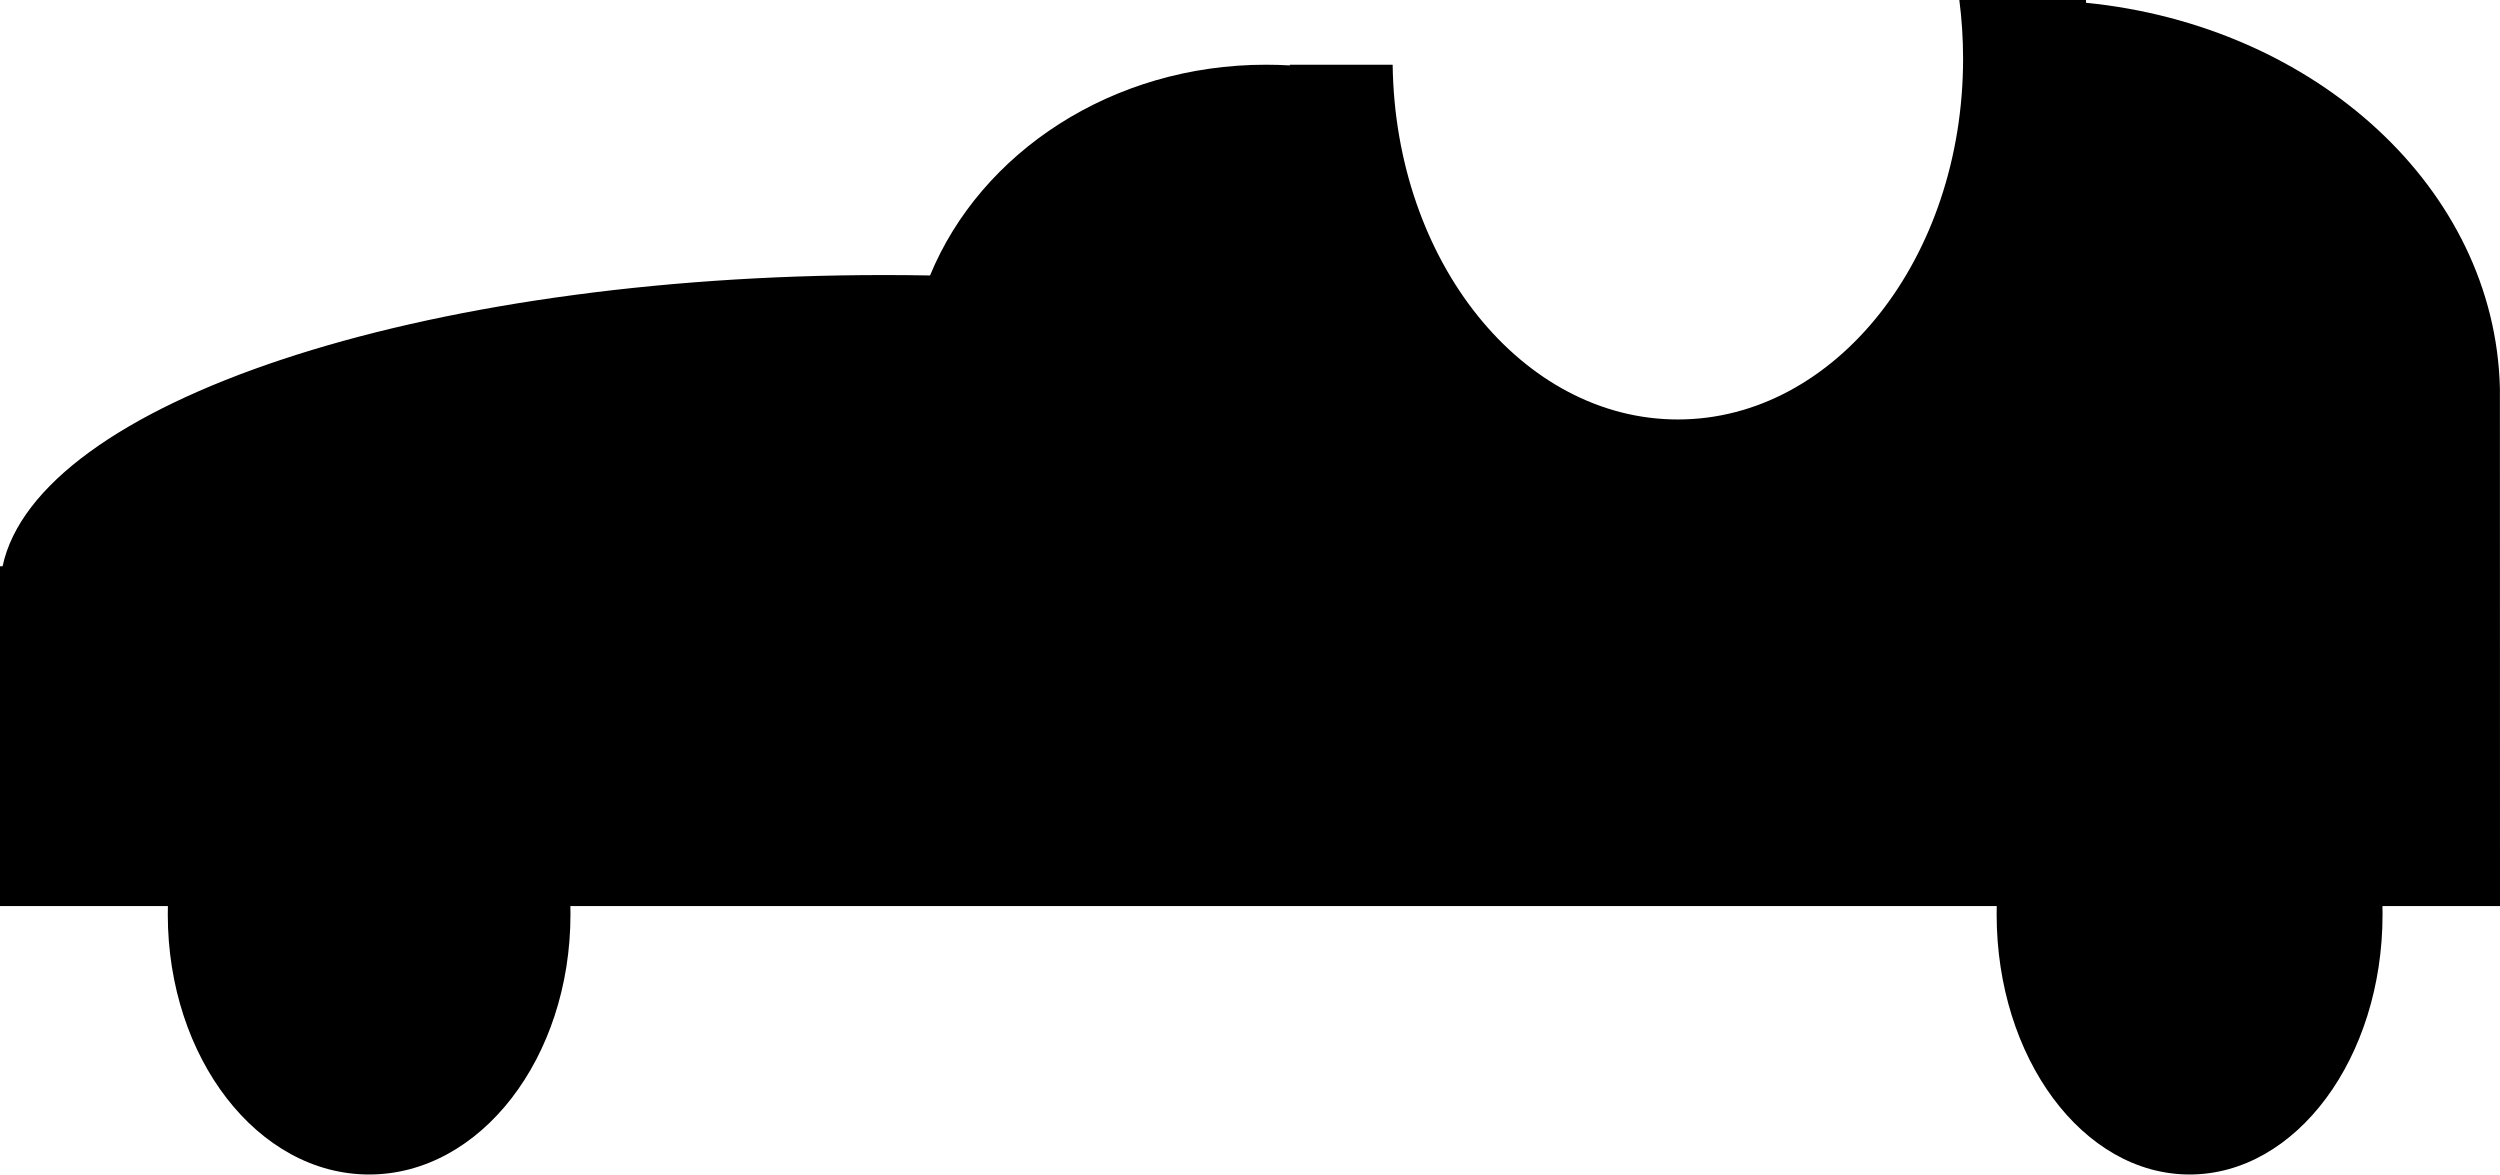
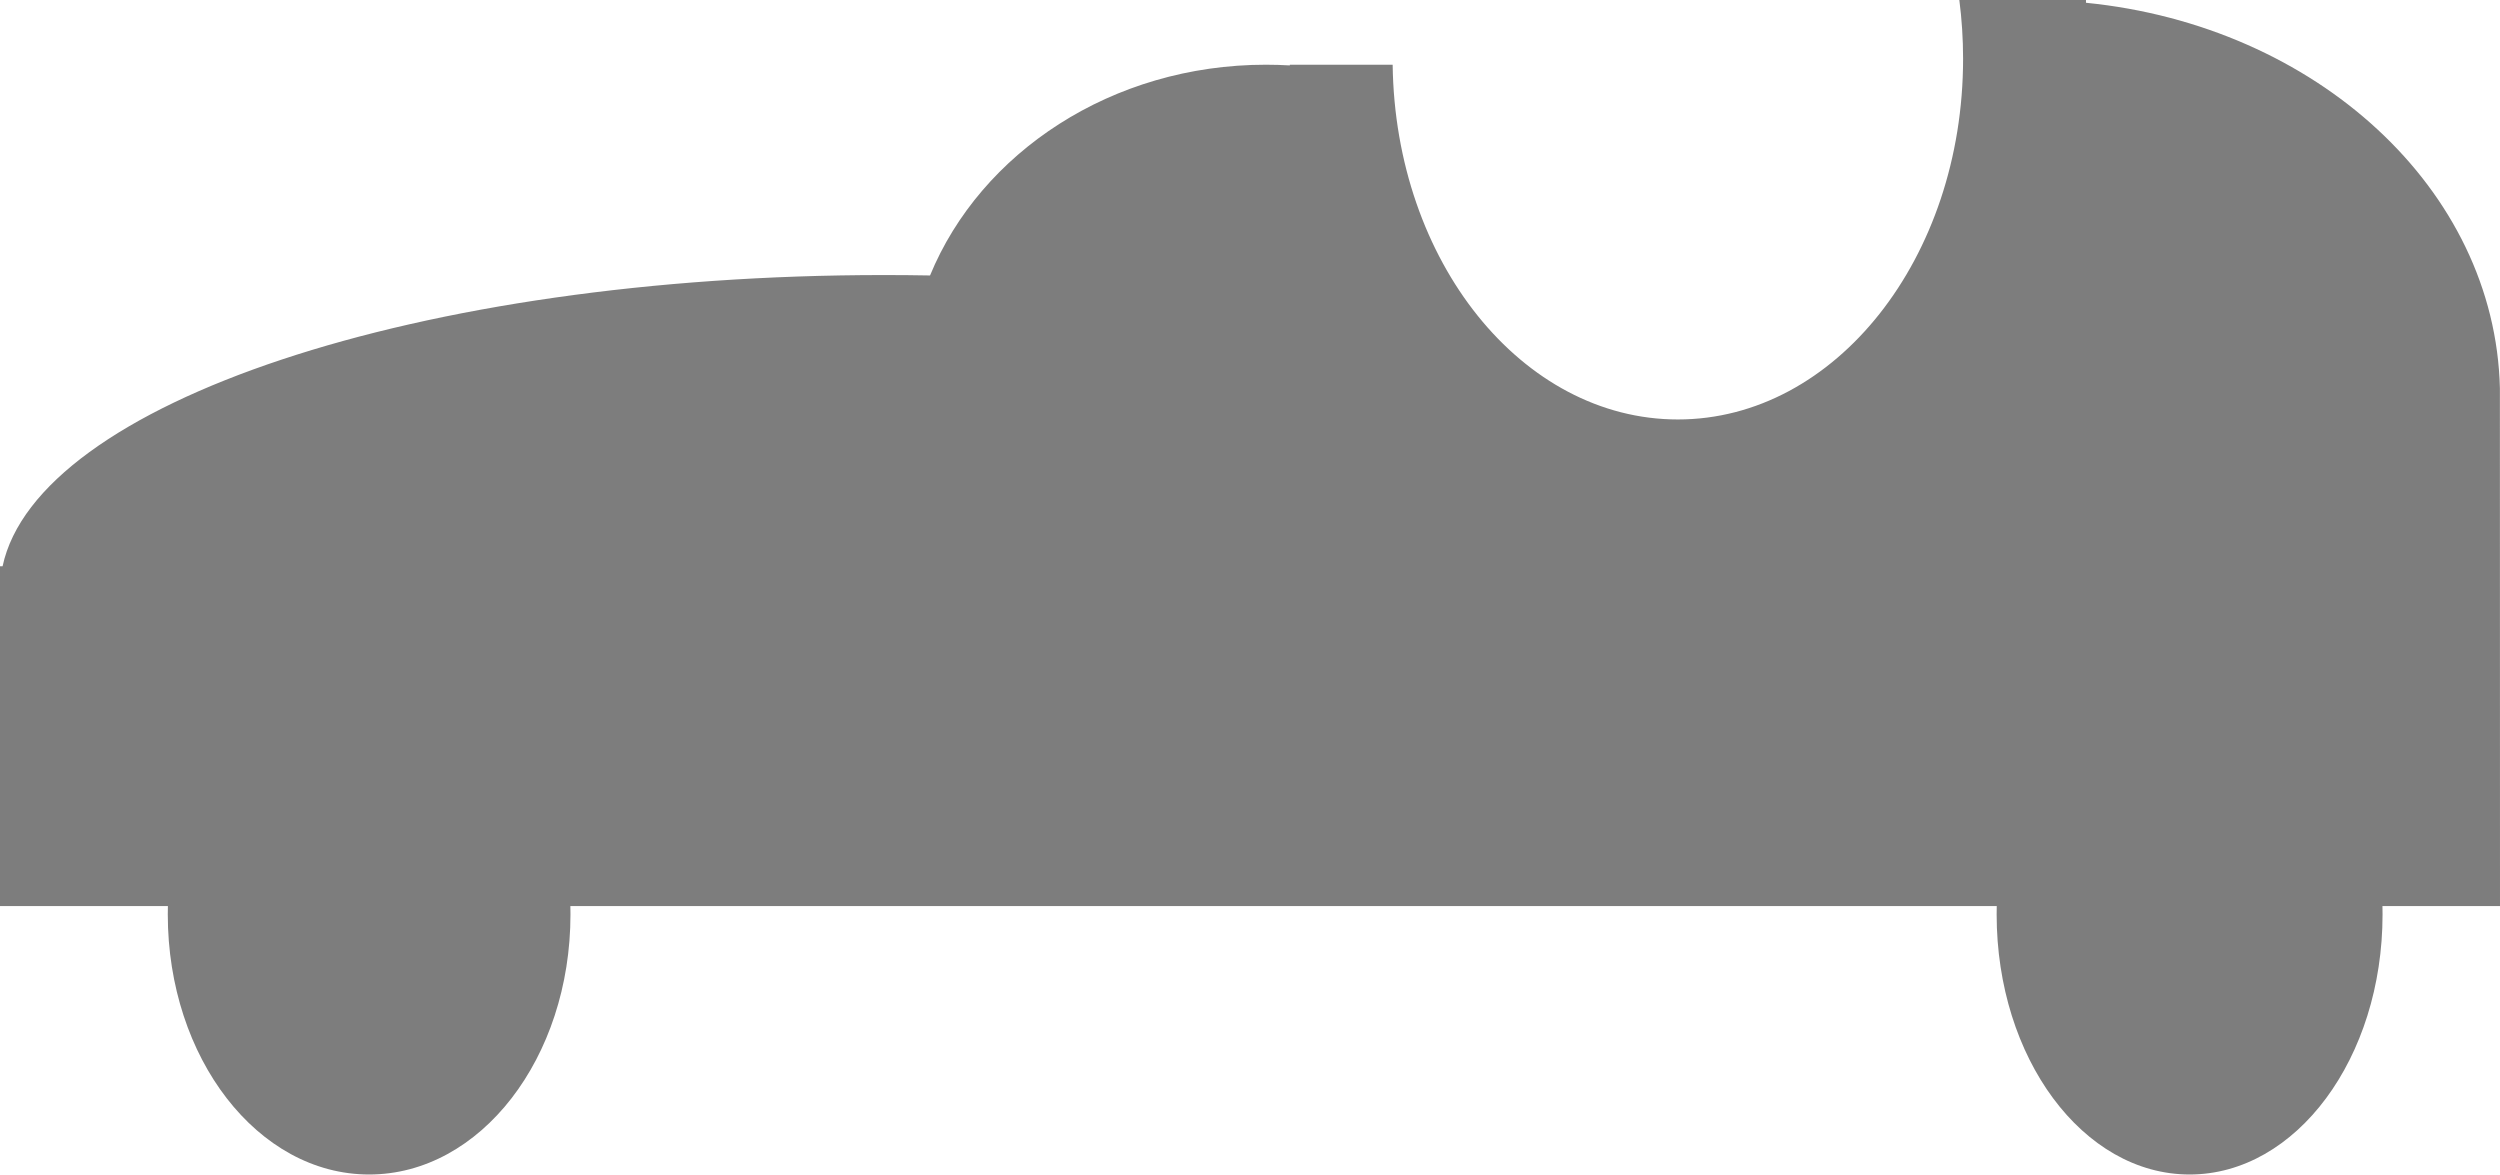
<svg xmlns="http://www.w3.org/2000/svg" width="149px" height="70px" viewBox="0 0 149 70" version="1.1">
  <g id="Page-1" stroke="none" stroke-width="1" fill="none" fill-rule="evenodd">
-     <g id="pieces" transform="translate(-280, -99)" fill="#000000">
+     <g id="pieces" transform="translate(-280, -99)" fill="#7D7D7D">
      <path d="M399.006,153 L313.994,153 C313.998,153.166 314,153.333 314,153.5 C314,162.06 308.627,169 302,169 C295.373,169 290,162.06 290,153.5 C290,153.333 290.002,153.166 290.006,153 L280,153 L280,132.75 L280.154,132.75 C282.222,123.041 304.945,115.393 332.672,115.393 C333.597,115.393 334.516,115.401 335.43,115.418 C338.451,108.083 346.275,102.857 355.449,102.857 C355.927,102.857 356.402,102.871 356.873,102.899 L356.873,102.857 L363.002,102.857 C363.153,114.567 370.705,124 380,124 C389.389,124 397,114.374 397,102.5 C397,101.308 396.923,100.139 396.776,99 L404.325,99 L404.325,99.165 C418.036,100.532 428.712,110.262 428.994,122.143 L429,153 L421.994,153 C421.998,153.166 422,153.333 422,153.5 C422,162.06 416.851,169 410.5,169 C404.149,169 399,162.06 399,153.5 C399,153.333 399.002,153.166 399.006,153 Z" id="car" />
    </g>
  </g>
</svg>
